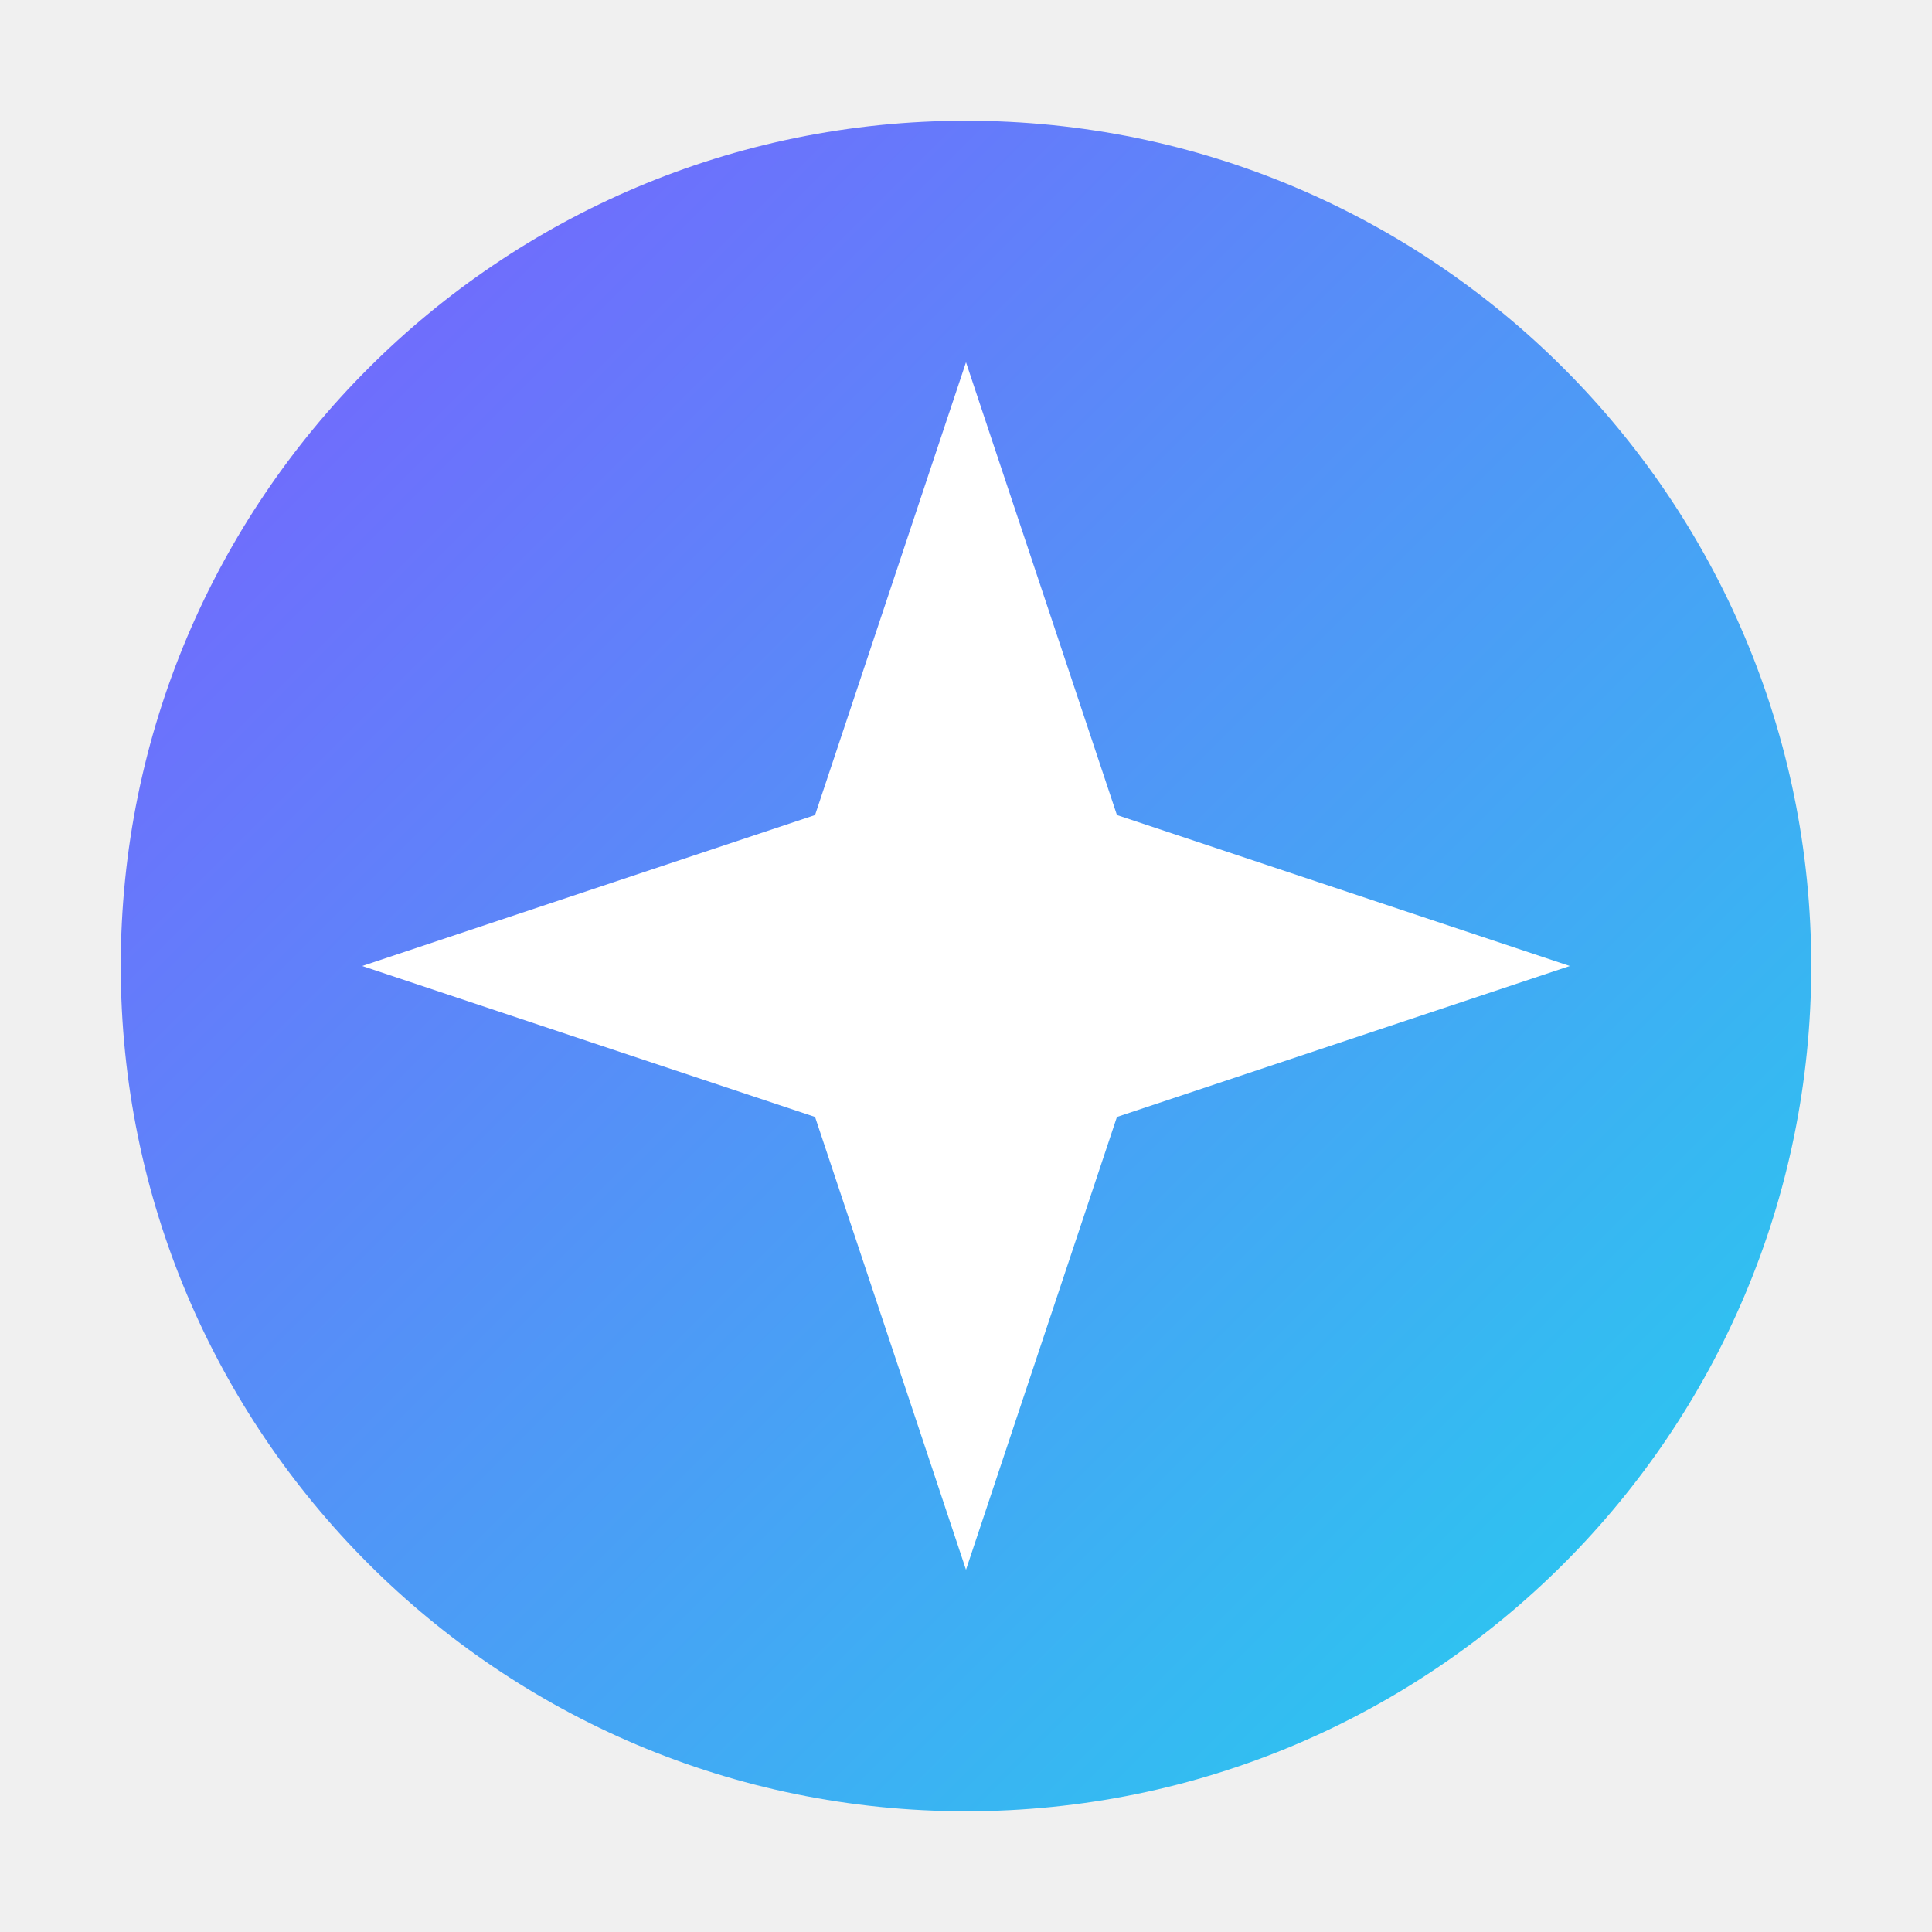
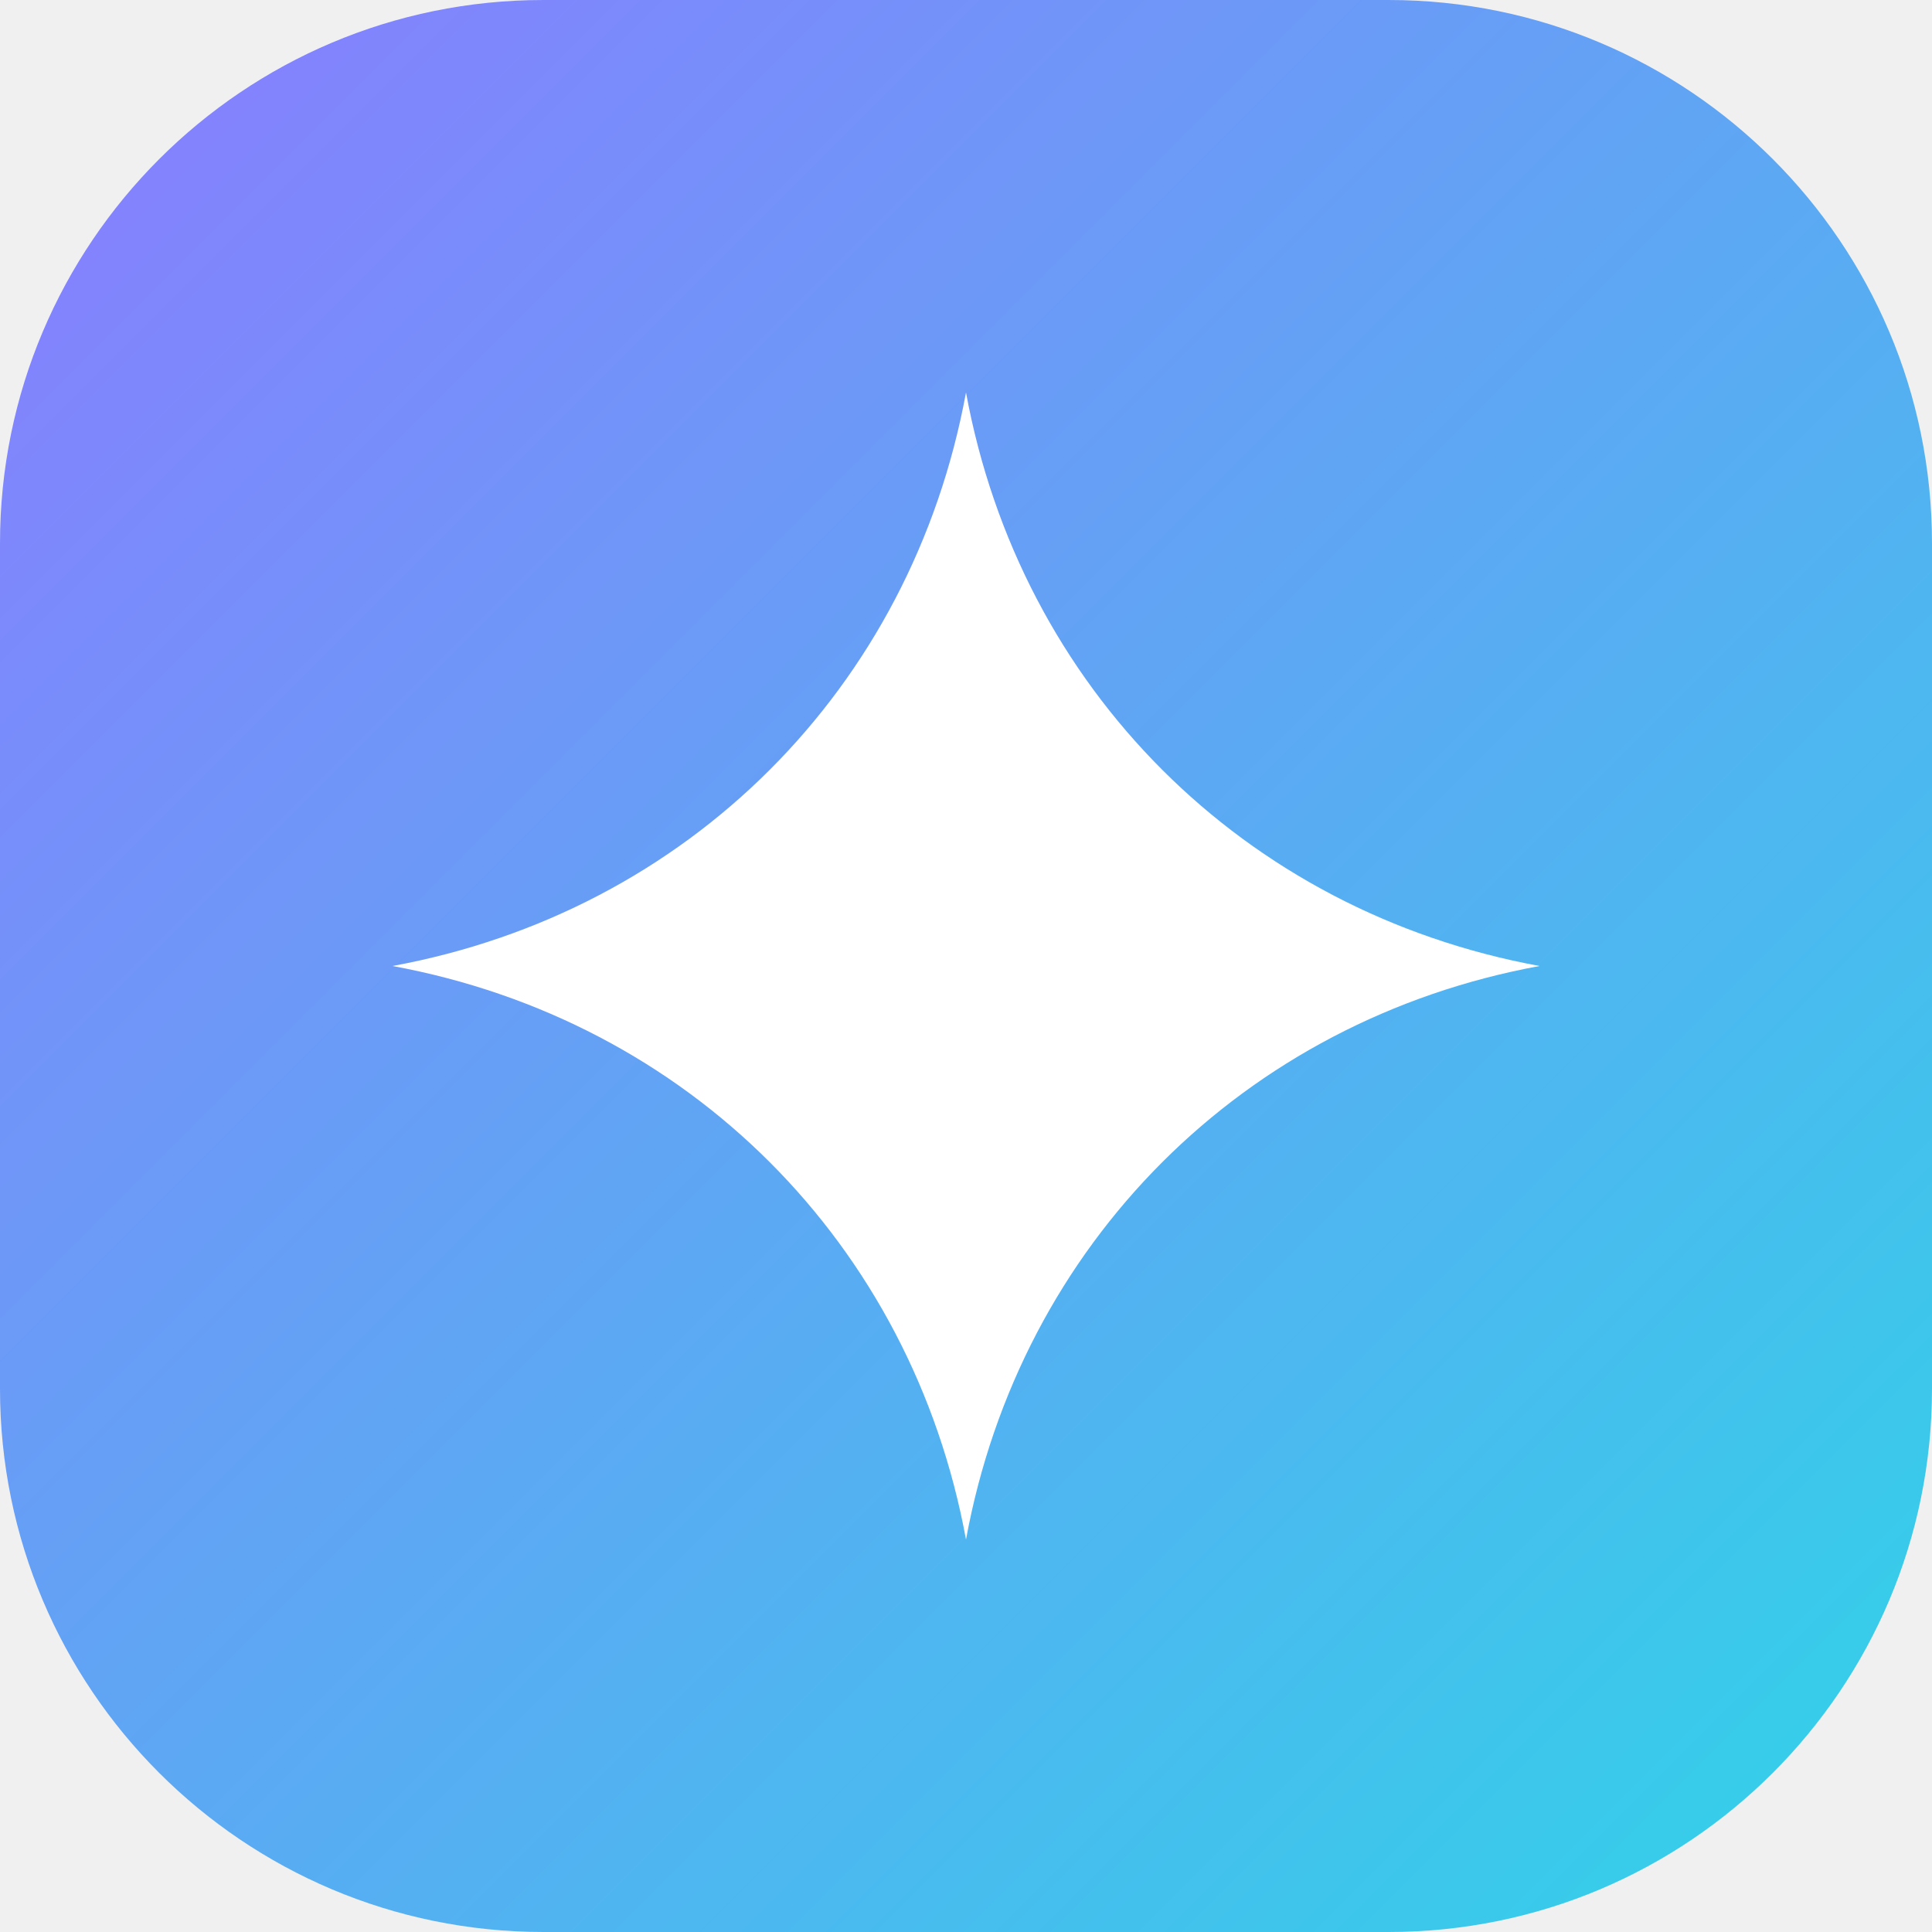
<svg xmlns="http://www.w3.org/2000/svg" viewBox="0 0 32 32">
  <defs>
    <linearGradient id="g" x1="0" y1="0" x2="1" y2="1">
-       <stop offset="0" stop-color="#7c5cff" />
-       <stop offset="1" stop-color="#22d3ee" />
+       <stop offset="0" stop-color="#8b7bff" />
+       <stop offset="1" stop-color="#2fd4e8" />
    </linearGradient>
  </defs>
-   <circle cx="16" cy="16" r="14" fill="url(#g)" />
-   <path d="M16 6l2.5 7.5L26 16l-7.5 2.5L16 26l-2.5-7.5L6 16l7.5-2.5z" fill="#fff" />
+   <rect width="32" height="32" rx="9" fill="url(#g)" />
+   <path d="M16 6.5c.9 4.9 4.6 8.6 9.5 9.5-4.9.9-8.6 4.6-9.5 9.5-.9-4.9-4.6-8.6-9.5-9.5 4.9-.9 8.6-4.6 9.5-9.5Z" fill="#fff" />
</svg>
